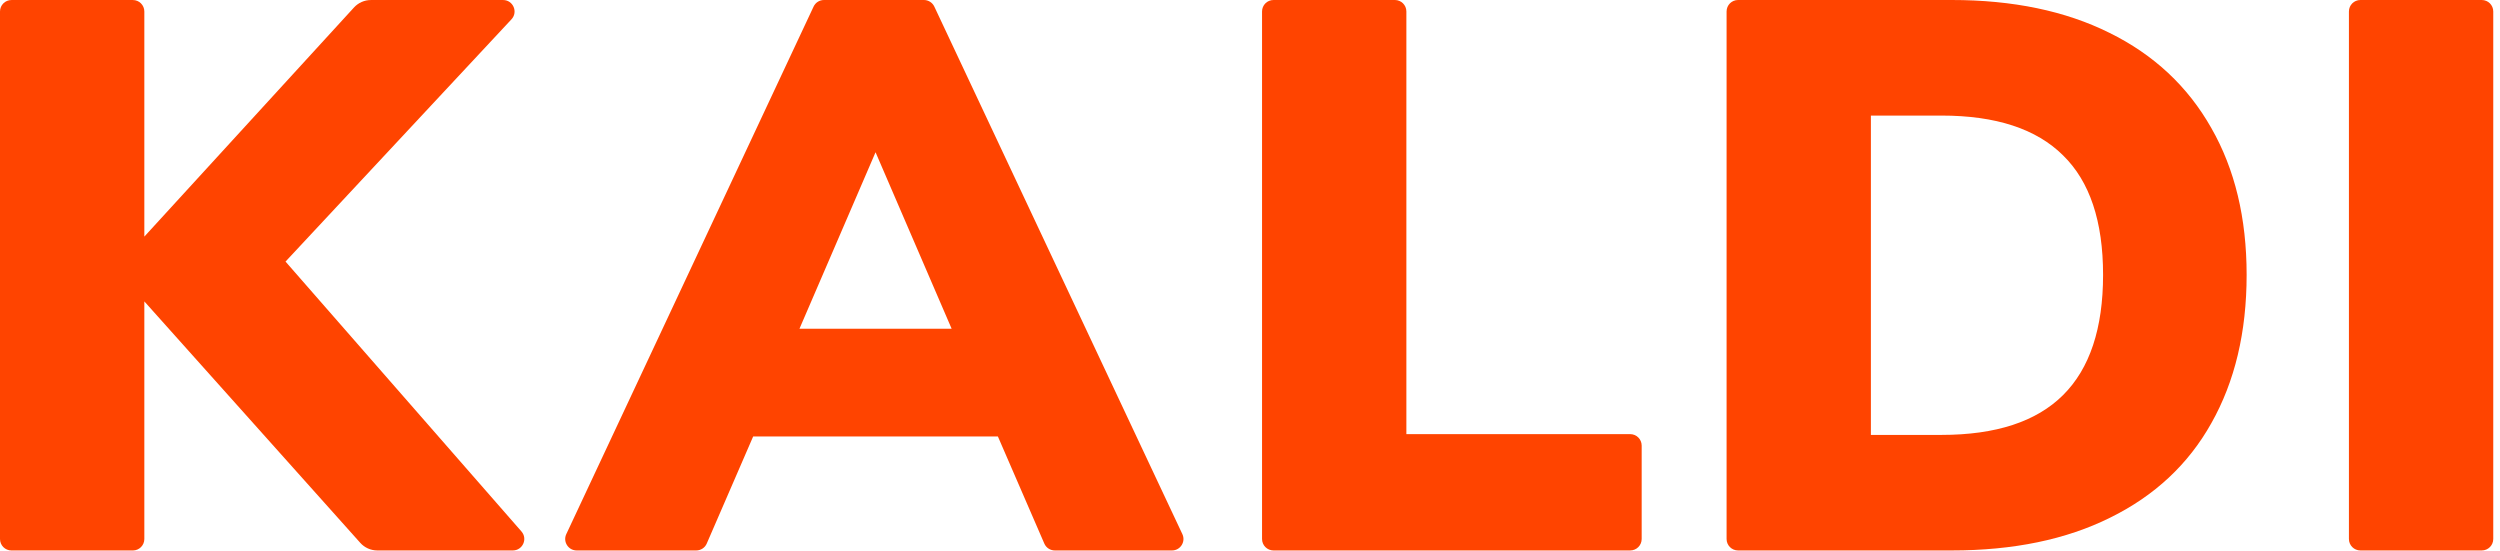
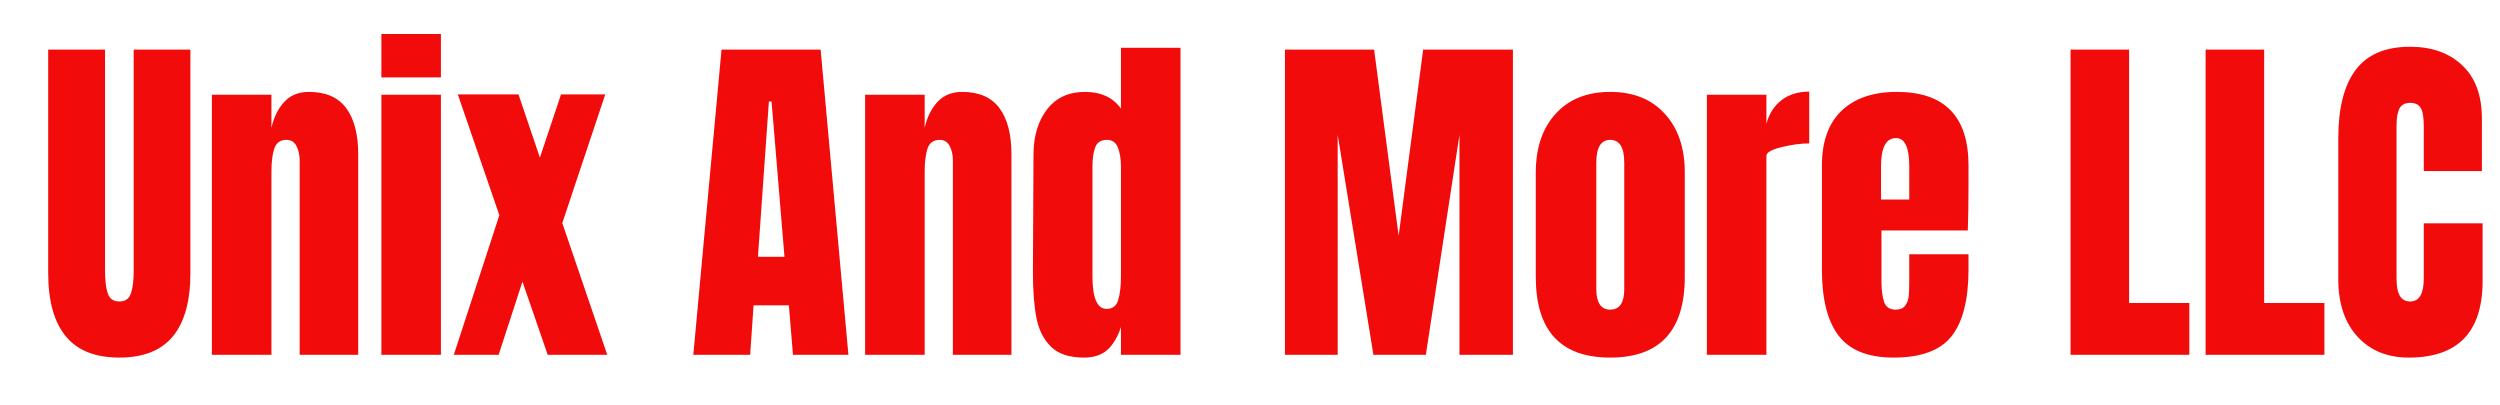
- <svg xmlns="http://www.w3.org/2000/svg" xmlns:xlink="http://www.w3.org/1999/xlink" viewBox="0 0 109 24">
-   <g transform="translate(-1470)">
-     <g style="mix-blend-mode:normal" transform="translate(1470)" fill="#f40">
-       <use xlink:href="#b" style="mix-blend-mode:normal" />
-       <use xlink:href="#c" style="mix-blend-mode:normal" />
-       <use xlink:href="#d" style="mix-blend-mode:normal" />
-       <use xlink:href="#e" style="mix-blend-mode:normal" />
-       <use xlink:href="#f" style="mix-blend-mode:normal" />
-     </g>
-   </g>
-   <defs>
-     <path id="b" d="M22.735 23.171c.283.323.053.829-.376.829h-5.907c-.285 0-.556-.121-.745-.333l-9.414-10.526v10.36c0 .276-.224.5-.5.5h-5.293c-.276 0-.5-.224-.5-.5v-23c0-.276.224-.5.5-.5h5.293c.276 0 .5.224.5.5v9.815l9.141-9.99c.19-.207.457-.325.738-.325h5.762c.437 0 .664.521.366.841l-9.851 10.563 10.287 11.767z" />
-     <path id="c" d="M45.991 24c-.199 0-.38-.118-.459-.301l-2.024-4.669h-10.67l-2.024 4.669c-.079.183-.259.301-.459.301h-5.212c-.366 0-.608-.381-.453-.712l10.782-23c.082-.176.259-.288.453-.288h4.358c.194 0 .37.112.453.287l10.815 23c.156.332-.086.713-.452.713h-5.108zm-11.135-9.668h6.635l-3.317-7.694-3.317 7.694z" />
-     <path id="d" d="M55.525 24c-.276 0-.5-.224-.5-.5v-23c0-.276.224-.5.5-.5h5.293c.276 0 .5.224.5.5v18.428h9.759c.276 0 .5.224.5.5v4.072c0 .276-.224.5-.5.5h-15.552z" />
-     <path id="e" d="M75.279.5c0-.276.224-.5.5-.5h9.315c2.667 0 4.959.477 6.874 1.43 1.938.953 3.42 2.338 4.446 4.153 1.026 1.793 1.539 3.926 1.539 6.4 0 2.496-.513 4.652-1.539 6.468-1.003 1.793-2.474 3.166-4.412 4.119-1.915.953-4.218 1.43-6.908 1.43h-9.315c-.276 0-.5-.224-.5-.5v-23zm9.37 18.462c2.371 0 4.138-.579 5.301-1.736 1.163-1.157 1.744-2.905 1.744-5.242 0-2.338-.581-4.074-1.744-5.209-1.163-1.157-2.93-1.736-5.301-1.736h-3.078v13.923h3.078z" />
-     <path id="f" d="M102.913 24c-.276 0-.5-.224-.5-.5v-23c0-.276.224-.5.5-.5h5.293c.276 0 .5.224.5.5v23c0 .276-.224.5-.5.5h-5.293z" />
-   </defs>
+ <svg xmlns="http://www.w3.org/2000/svg" viewBox="0 277.451 888.235 143.627">
+   <path d="M 19.415 245.778 C 17.715 245.778 16.455 245.298 15.635 244.338 C 14.808 243.378 14.395 241.955 14.395 240.068 L 14.395 224.968 L 18.405 224.968 L 18.405 239.898 C 18.405 240.558 18.468 241.071 18.595 241.438 C 18.722 241.805 18.995 241.988 19.415 241.988 C 19.828 241.988 20.098 241.808 20.225 241.448 C 20.358 241.088 20.425 240.571 20.425 239.898 L 20.425 224.968 L 24.425 224.968 L 24.425 240.068 C 24.425 241.955 24.015 243.378 23.195 244.338 C 22.368 245.298 21.108 245.778 19.415 245.778 ZM 25.941 245.588 L 25.941 228.018 L 30.141 228.018 L 30.141 230.248 C 30.314 229.528 30.617 228.945 31.051 228.498 C 31.484 228.051 32.061 227.828 32.781 227.828 C 33.967 227.828 34.844 228.191 35.411 228.918 C 35.977 229.645 36.261 230.681 36.261 232.028 L 36.261 245.588 L 32.131 245.588 L 32.131 232.458 C 32.131 232.078 32.054 231.751 31.901 231.478 C 31.754 231.205 31.521 231.068 31.201 231.068 C 30.767 231.068 30.481 231.265 30.341 231.658 C 30.207 232.051 30.141 232.575 30.141 233.228 L 30.141 245.588 L 25.941 245.588 ZM 42.096 226.848 L 37.896 226.848 L 37.896 223.918 L 42.096 223.918 L 42.096 226.848 Z M 42.096 245.588 L 37.896 245.588 L 37.896 228.018 L 42.096 228.018 L 42.096 245.588 ZM 50.658 236.688 L 53.828 245.588 L 49.628 245.588 L 47.848 240.648 L 46.168 245.588 L 43.008 245.588 L 46.218 236.158 L 43.288 227.998 L 47.568 227.998 L 49.078 232.268 L 50.568 227.998 L 53.688 227.998 L 50.658 236.688 ZM 63.91 245.588 L 59.9 245.588 L 61.89 224.968 L 68.88 224.968 L 70.84 245.588 L 66.93 245.588 L 66.64 242.248 L 64.15 242.248 L 63.91 245.588 Z M 65.23 228.478 L 64.46 238.968 L 66.33 238.968 L 65.42 228.478 L 65.23 228.478 ZM 72.019 245.588 L 72.019 228.018 L 76.219 228.018 L 76.219 230.248 C 76.393 229.528 76.696 228.945 77.129 228.498 C 77.563 228.051 78.139 227.828 78.859 227.828 C 80.046 227.828 80.923 228.191 81.489 228.918 C 82.056 229.645 82.339 230.681 82.339 232.028 L 82.339 245.588 L 78.209 245.588 L 78.209 232.458 C 78.209 232.078 78.133 231.751 77.979 231.478 C 77.833 231.205 77.599 231.068 77.279 231.068 C 76.846 231.068 76.559 231.265 76.419 231.658 C 76.286 232.051 76.219 232.575 76.219 233.228 L 76.219 245.588 L 72.019 245.588 ZM 87.455 245.778 C 86.428 245.778 85.655 245.535 85.135 245.048 C 84.615 244.561 84.272 243.915 84.105 243.108 C 83.938 242.295 83.855 241.258 83.855 239.998 L 83.895 232.078 C 83.895 230.831 84.212 229.811 84.845 229.018 C 85.478 228.225 86.372 227.828 87.525 227.828 C 88.658 227.828 89.505 228.205 90.065 228.958 L 90.065 224.848 L 94.265 224.848 L 94.265 245.588 L 90.065 245.588 L 90.065 243.718 C 89.825 244.405 89.502 244.921 89.095 245.268 C 88.688 245.608 88.142 245.778 87.455 245.778 Z M 89.055 242.488 C 89.475 242.488 89.748 242.285 89.875 241.878 C 90.002 241.471 90.065 240.925 90.065 240.238 L 90.065 239.488 L 90.065 232.888 C 90.065 232.381 89.995 231.951 89.855 231.598 C 89.708 231.245 89.452 231.068 89.085 231.068 C 88.665 231.068 88.388 231.231 88.255 231.558 C 88.122 231.885 88.055 232.328 88.055 232.888 L 88.055 240.288 C 88.055 241.755 88.388 242.488 89.055 242.488 ZM 105.352 245.588 L 101.632 245.588 L 101.632 224.968 L 107.922 224.968 L 109.652 237.548 L 111.382 224.968 L 117.712 224.968 L 117.712 245.588 L 113.942 245.588 L 113.942 230.728 L 111.572 245.588 L 107.872 245.588 L 105.352 230.728 L 105.352 245.588 ZM 124.576 245.778 C 121.076 245.778 119.326 243.961 119.326 240.328 L 119.326 233.278 C 119.326 231.611 119.793 230.288 120.726 229.308 C 121.659 228.321 122.943 227.828 124.576 227.828 C 126.209 227.828 127.493 228.321 128.426 229.308 C 129.366 230.288 129.836 231.611 129.836 233.278 L 129.836 240.328 C 129.836 243.961 128.083 245.778 124.576 245.778 Z M 124.576 242.538 C 124.916 242.538 125.166 242.418 125.326 242.178 C 125.486 241.938 125.566 241.611 125.566 241.198 L 125.566 232.608 C 125.566 231.581 125.236 231.068 124.576 231.068 C 123.923 231.068 123.596 231.581 123.596 232.608 L 123.596 241.198 C 123.596 241.611 123.676 241.938 123.836 242.178 C 123.996 242.418 124.243 242.538 124.576 242.538 ZM 131.394 245.588 L 131.394 228.018 L 135.594 228.018 L 135.594 229.968 C 135.8 229.275 136.164 228.741 136.684 228.368 C 137.204 227.995 137.847 227.808 138.614 227.808 L 138.614 231.308 C 138.027 231.308 137.377 231.391 136.664 231.558 C 135.95 231.725 135.594 231.921 135.594 232.148 L 135.594 245.588 L 131.394 245.588 ZM 144.569 245.778 C 142.763 245.778 141.466 245.281 140.679 244.288 C 139.899 243.301 139.509 241.821 139.509 239.848 L 139.509 232.798 C 139.509 231.178 139.973 229.945 140.899 229.098 C 141.826 228.251 143.123 227.828 144.789 227.828 C 148.163 227.828 149.849 229.485 149.849 232.798 L 149.849 234.068 C 149.849 235.348 149.833 236.388 149.799 237.188 L 143.709 237.188 L 143.709 240.598 C 143.709 241.205 143.773 241.681 143.899 242.028 C 144.026 242.368 144.296 242.538 144.709 242.538 C 145.029 242.538 145.259 242.441 145.399 242.248 C 145.533 242.061 145.613 241.841 145.639 241.588 C 145.659 241.341 145.669 240.978 145.669 240.498 L 145.669 238.798 L 149.849 238.798 L 149.849 239.808 C 149.849 241.855 149.453 243.361 148.659 244.328 C 147.866 245.295 146.503 245.778 144.569 245.778 Z M 143.679 235.098 L 145.669 235.098 L 145.669 232.848 C 145.669 231.581 145.359 230.948 144.739 230.948 C 144.033 230.948 143.679 231.581 143.679 232.848 L 143.679 235.098 ZM 165.427 245.588 L 157.047 245.588 L 157.047 224.968 L 161.177 224.968 L 161.177 242.088 L 165.427 242.088 L 165.427 245.588 ZM 174.954 245.588 L 166.574 245.588 L 166.574 224.968 L 170.704 224.968 L 170.704 242.088 L 174.954 242.088 L 174.954 245.588 ZM 180.902 245.778 C 179.402 245.778 178.199 245.308 177.292 244.368 C 176.386 243.421 175.932 242.125 175.932 240.478 L 175.932 230.968 C 175.932 228.921 176.342 227.378 177.162 226.338 C 177.976 225.298 179.256 224.778 181.002 224.778 C 182.522 224.778 183.746 225.195 184.672 226.028 C 185.599 226.861 186.062 228.061 186.062 229.628 L 186.062 233.178 L 181.962 233.178 L 181.962 230.128 C 181.962 229.541 181.889 229.135 181.742 228.908 C 181.602 228.681 181.356 228.568 181.002 228.568 C 180.636 228.568 180.382 228.698 180.242 228.958 C 180.109 229.211 180.042 229.588 180.042 230.088 L 180.042 240.428 C 180.042 240.975 180.122 241.371 180.282 241.618 C 180.442 241.865 180.682 241.988 181.002 241.988 C 181.642 241.988 181.962 241.468 181.962 240.428 L 181.962 236.708 L 186.112 236.708 L 186.112 240.598 C 186.112 244.051 184.376 245.778 180.902 245.778 Z" transform="matrix(5.036938, 0, 0, 5.258774, -55.38173, -887.9926)" style="fill: rgb(242, 11, 11); white-space: pre;" />
</svg>
